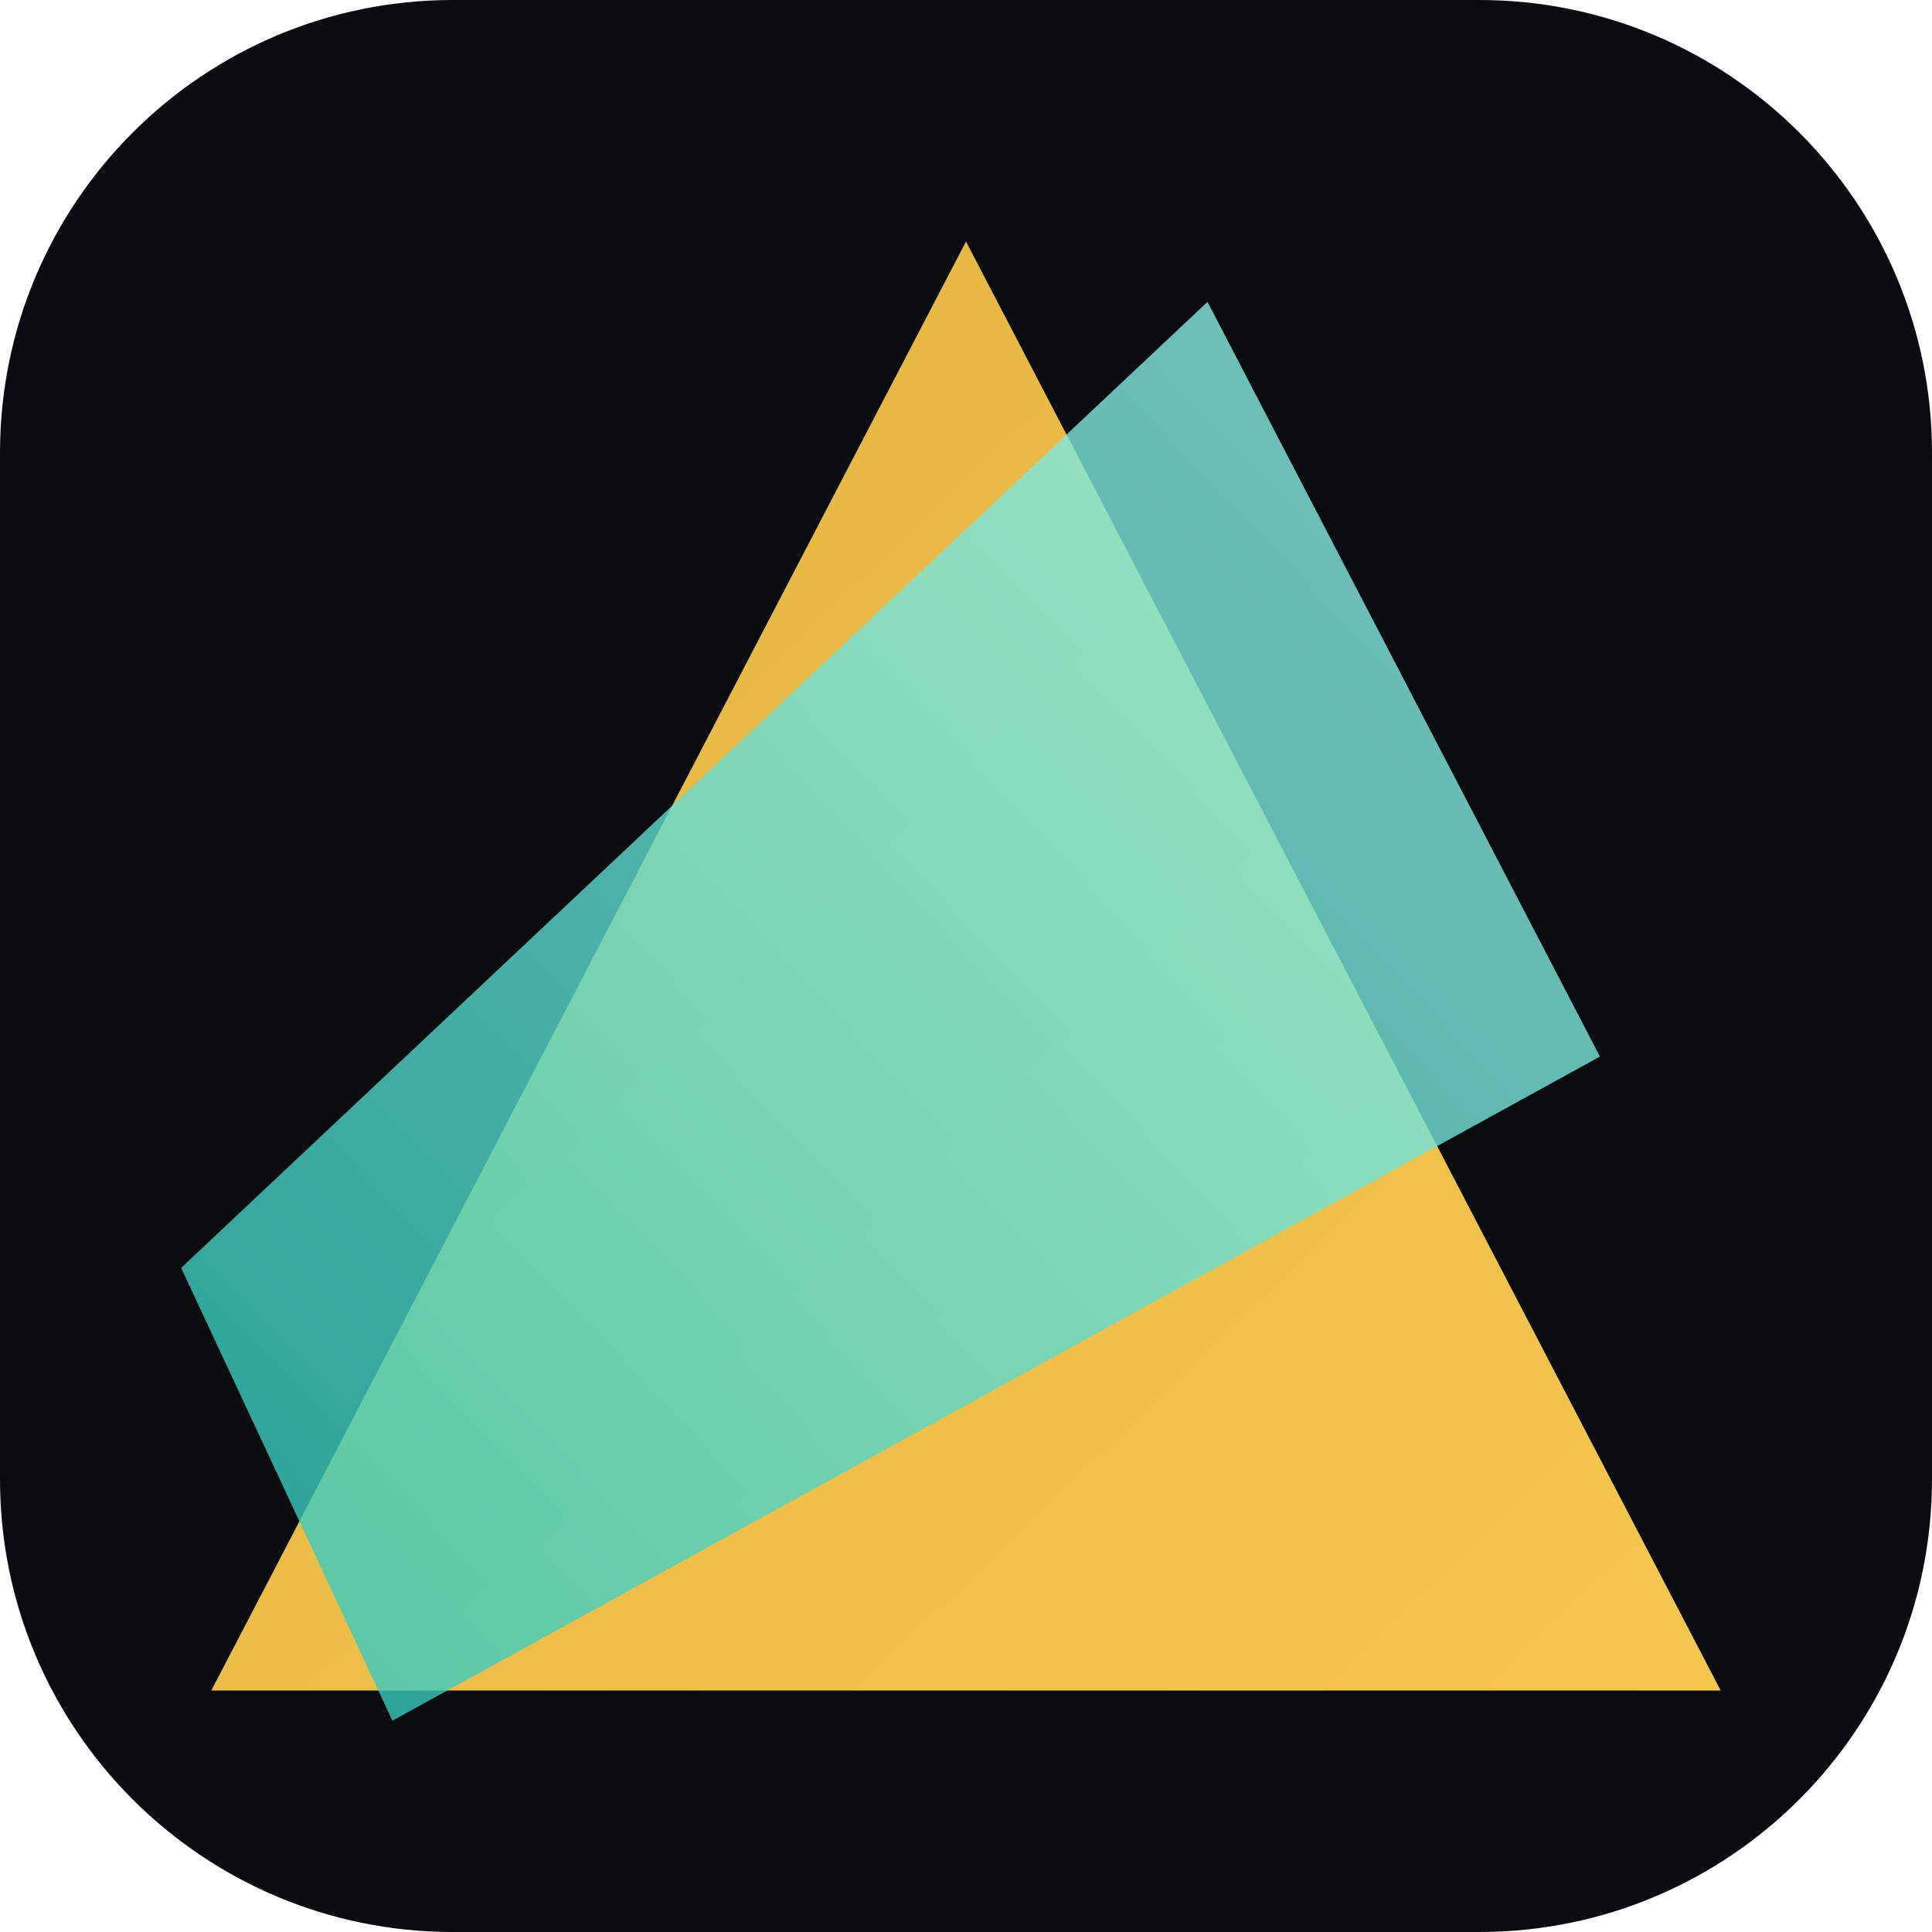
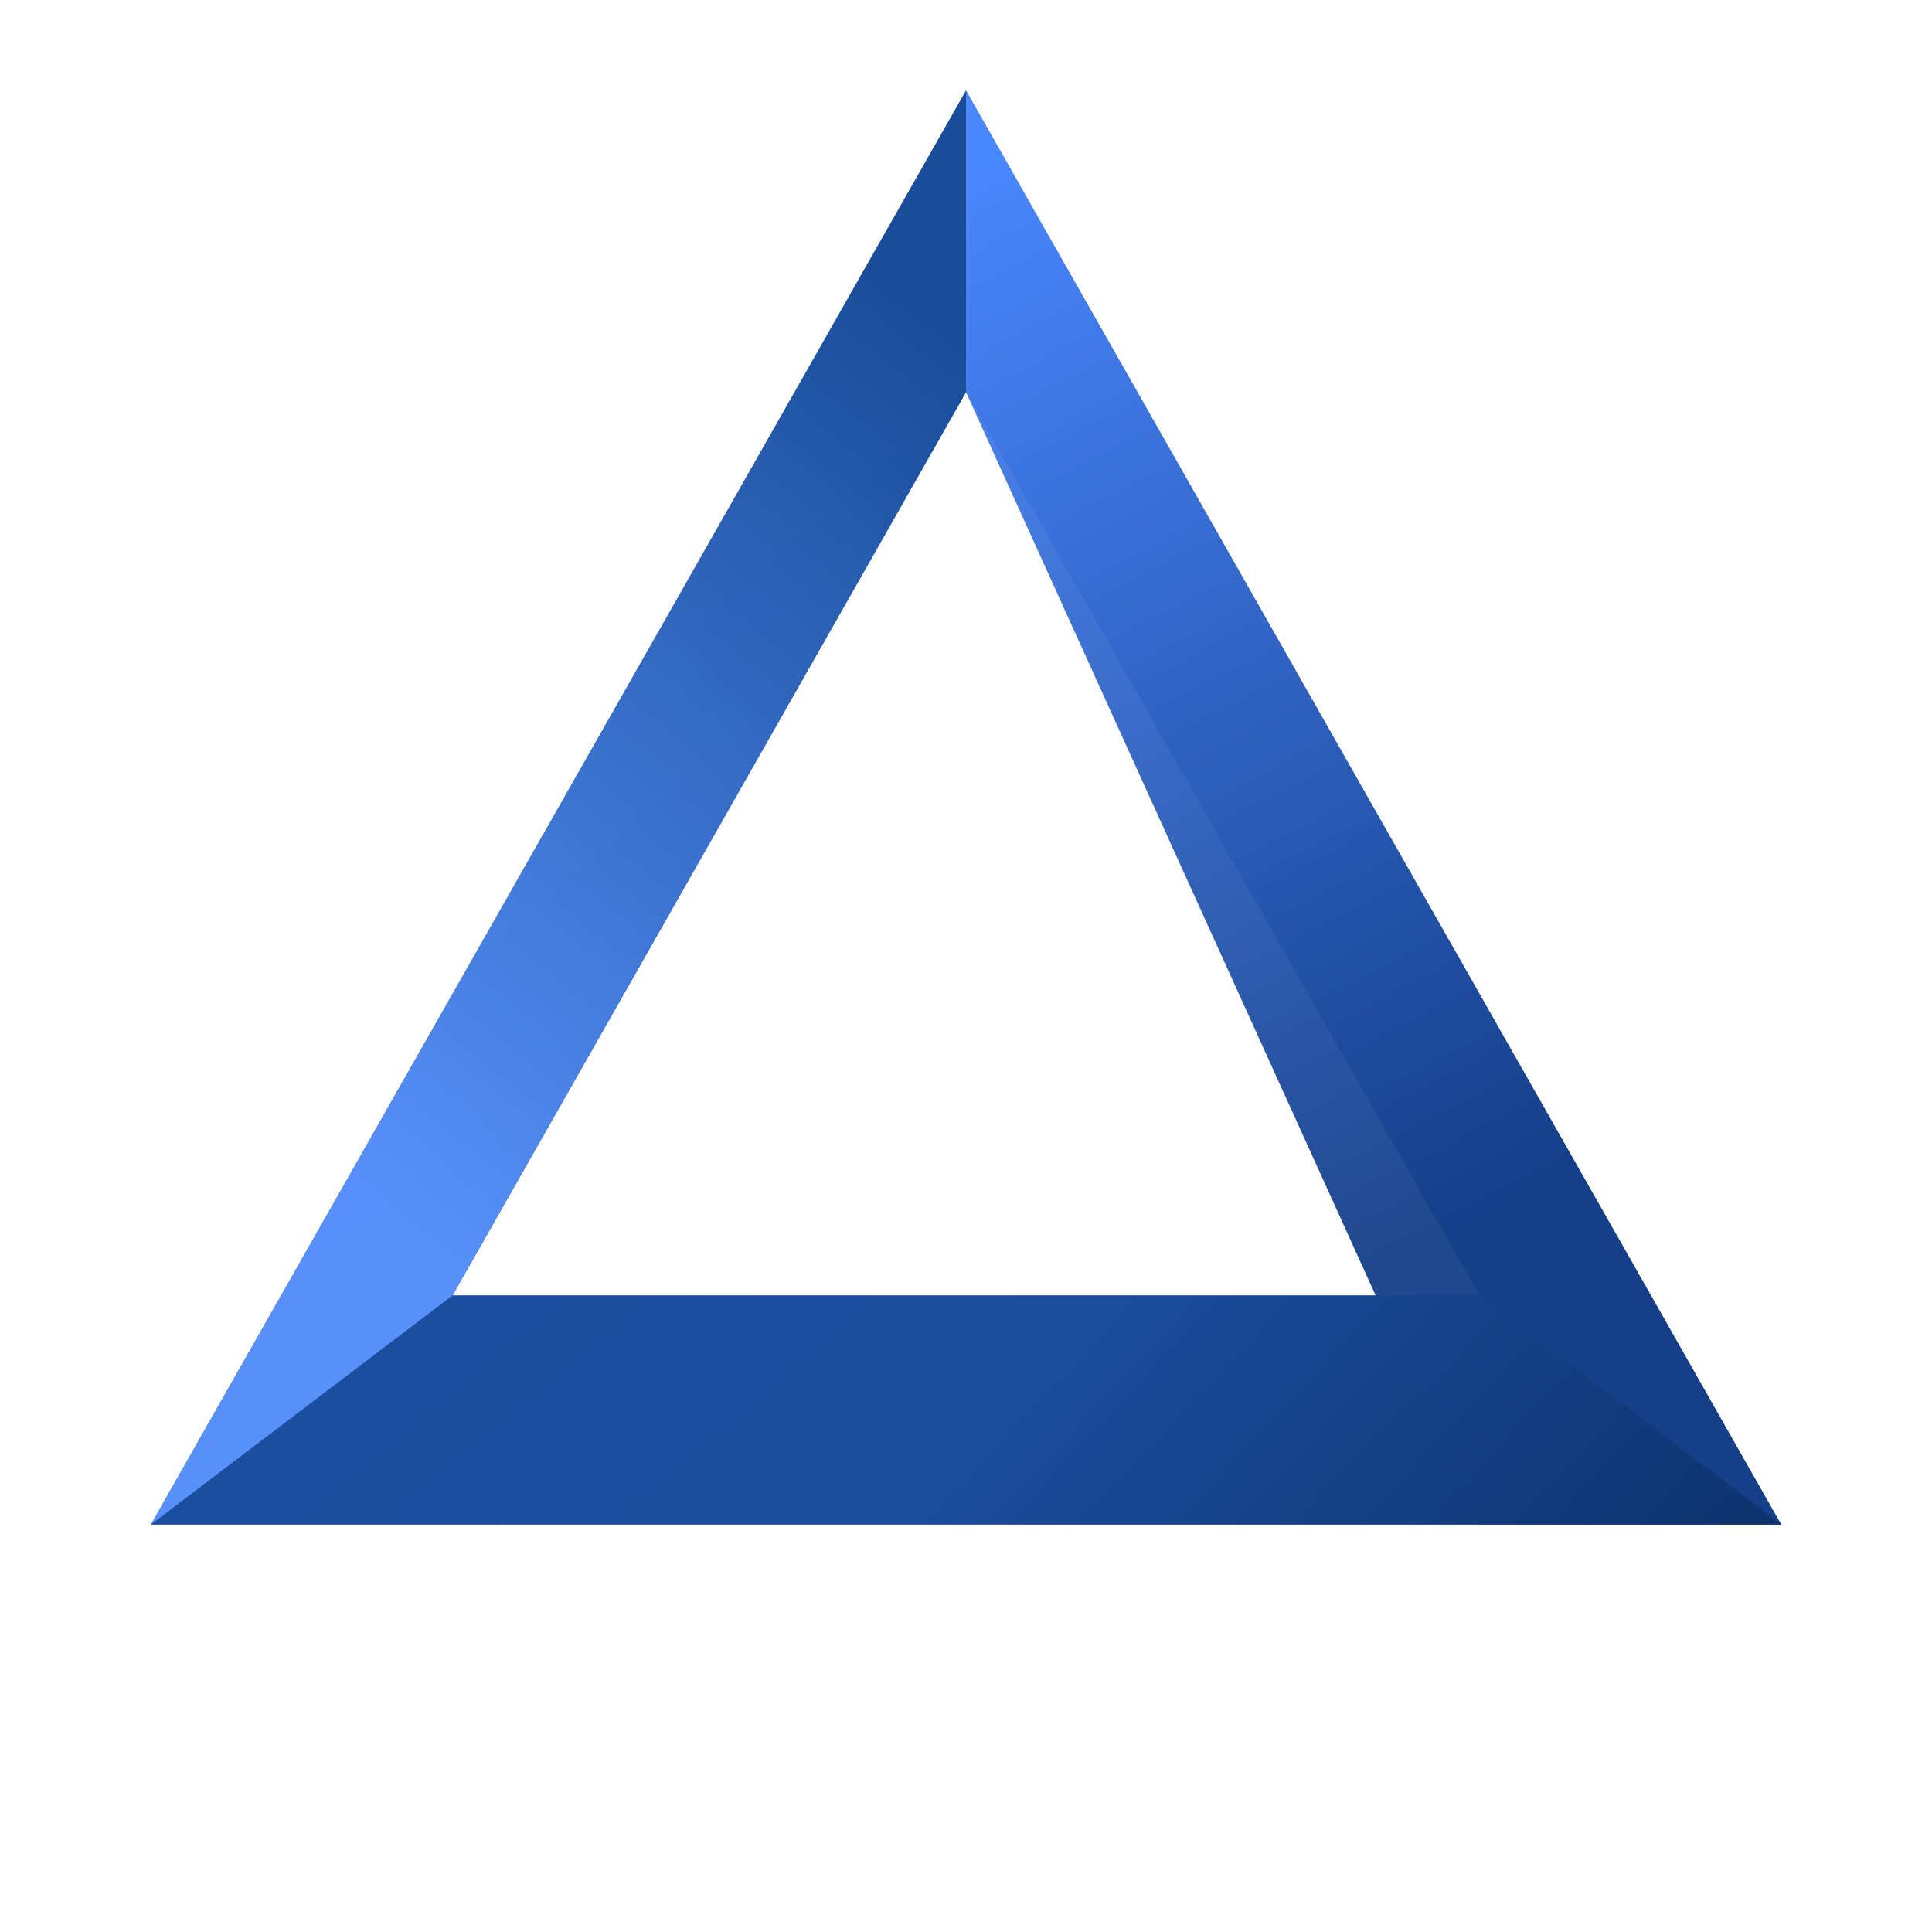
- <svg xmlns="http://www.w3.org/2000/svg" width="192" height="192" viewBox="0 0 128 128" fill="none">
+ <svg xmlns="http://www.w3.org/2000/svg" width="192" height="192" viewBox="0 0 512 512" fill="none" role="img" aria-labelledby="title">
  <defs>
-     <linearGradient id="icon192Primary" x1="18" y1="14" x2="118" y2="118" gradientUnits="userSpaceOnUse">
-       <stop offset="0" stop-color="#E3B341" />
-       <stop offset="1" stop-color="#F7C84E" />
+     <linearGradient id="icon-frame" x1="120" y1="64" x2="420" y2="420" gradientUnits="userSpaceOnUse">
+       <stop offset="0" stop-color="#3773E5" />
+       <stop offset="1" stop-color="#0E3674" />
    </linearGradient>
-     <linearGradient id="icon192Teal" x1="12" y1="120" x2="108" y2="28" gradientUnits="userSpaceOnUse">
-       <stop offset="0" stop-color="#2CC6B8" />
-       <stop offset="1" stop-color="#93F2E9" />
+     <linearGradient id="icon-top" x1="252" y1="48" x2="392" y2="320" gradientUnits="userSpaceOnUse">
+       <stop offset="0" stop-color="#4B88FF" />
+       <stop offset="1" stop-color="#153F89" />
+     </linearGradient>
+     <linearGradient id="icon-right" x1="320" y1="320" x2="460" y2="452" gradientUnits="userSpaceOnUse">
+       <stop offset="0" stop-color="#1B4D9D" />
+       <stop offset="1" stop-color="#0A2D64" />
+     </linearGradient>
+     <linearGradient id="icon-left" x1="72" y1="296" x2="244" y2="80" gradientUnits="userSpaceOnUse">
+       <stop offset="0" stop-color="#5B95FF" />
+       <stop offset="1" stop-color="#174A94" />
    </linearGradient>
  </defs>
-   <rect width="128" height="128" rx="30" fill="#0B0C10" />
-   <path d="M64 16L114 112H14L64 16Z" fill="url(#icon192Primary)" />
-   <path d="M26 114L12 84L80 20L106 70L26 114Z" fill="url(#icon192Teal)" opacity="0.8" />
+   <path fill="url(#icon-frame)" fill-rule="evenodd" d="M256 24L472 404H40L256 24ZM256 103.92L119.92 343.32H392.08L256 103.92Z" />
+   <path d="M256 24L472 404H392.08L256 103.92V24Z" fill="url(#icon-top)" opacity="0.95" />
+   <path d="M472 404H40L119.92 343.32H392.08L472 404Z" fill="url(#icon-right)" opacity="0.92" />
+   <path d="M40 404L256 24V103.92L119.92 343.32L40 404Z" fill="url(#icon-left)" opacity="0.92" />
</svg>
